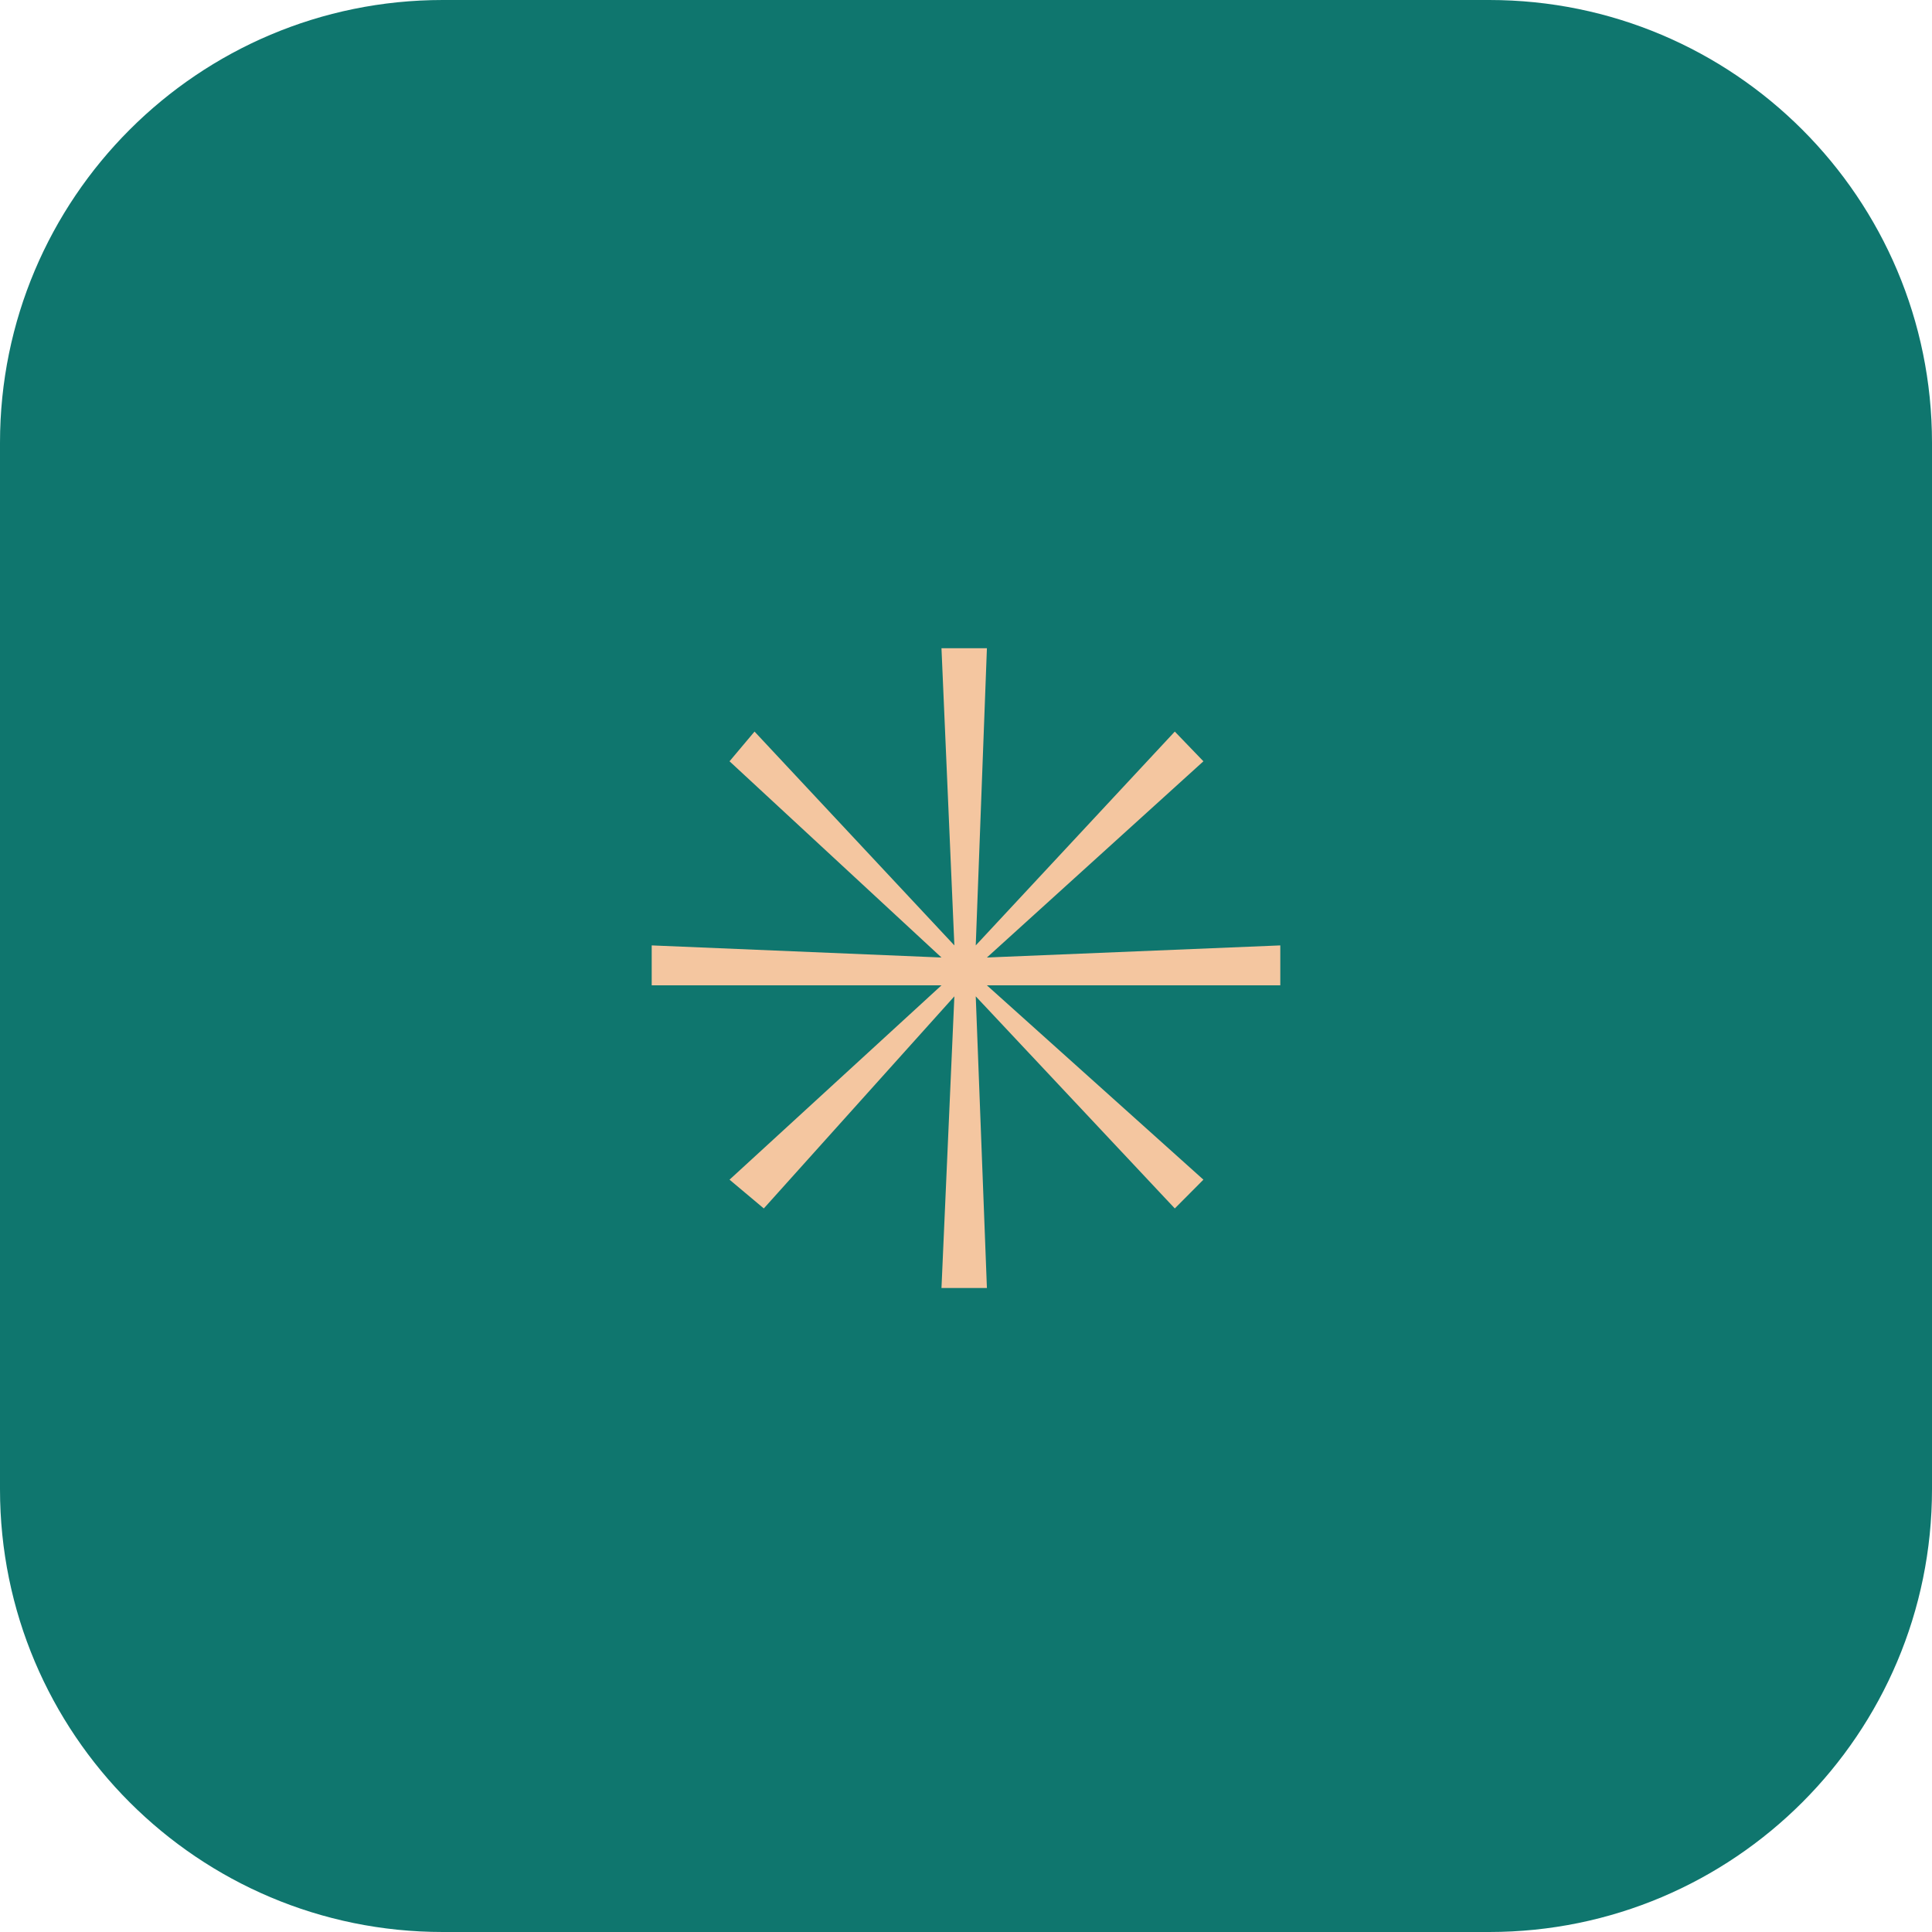
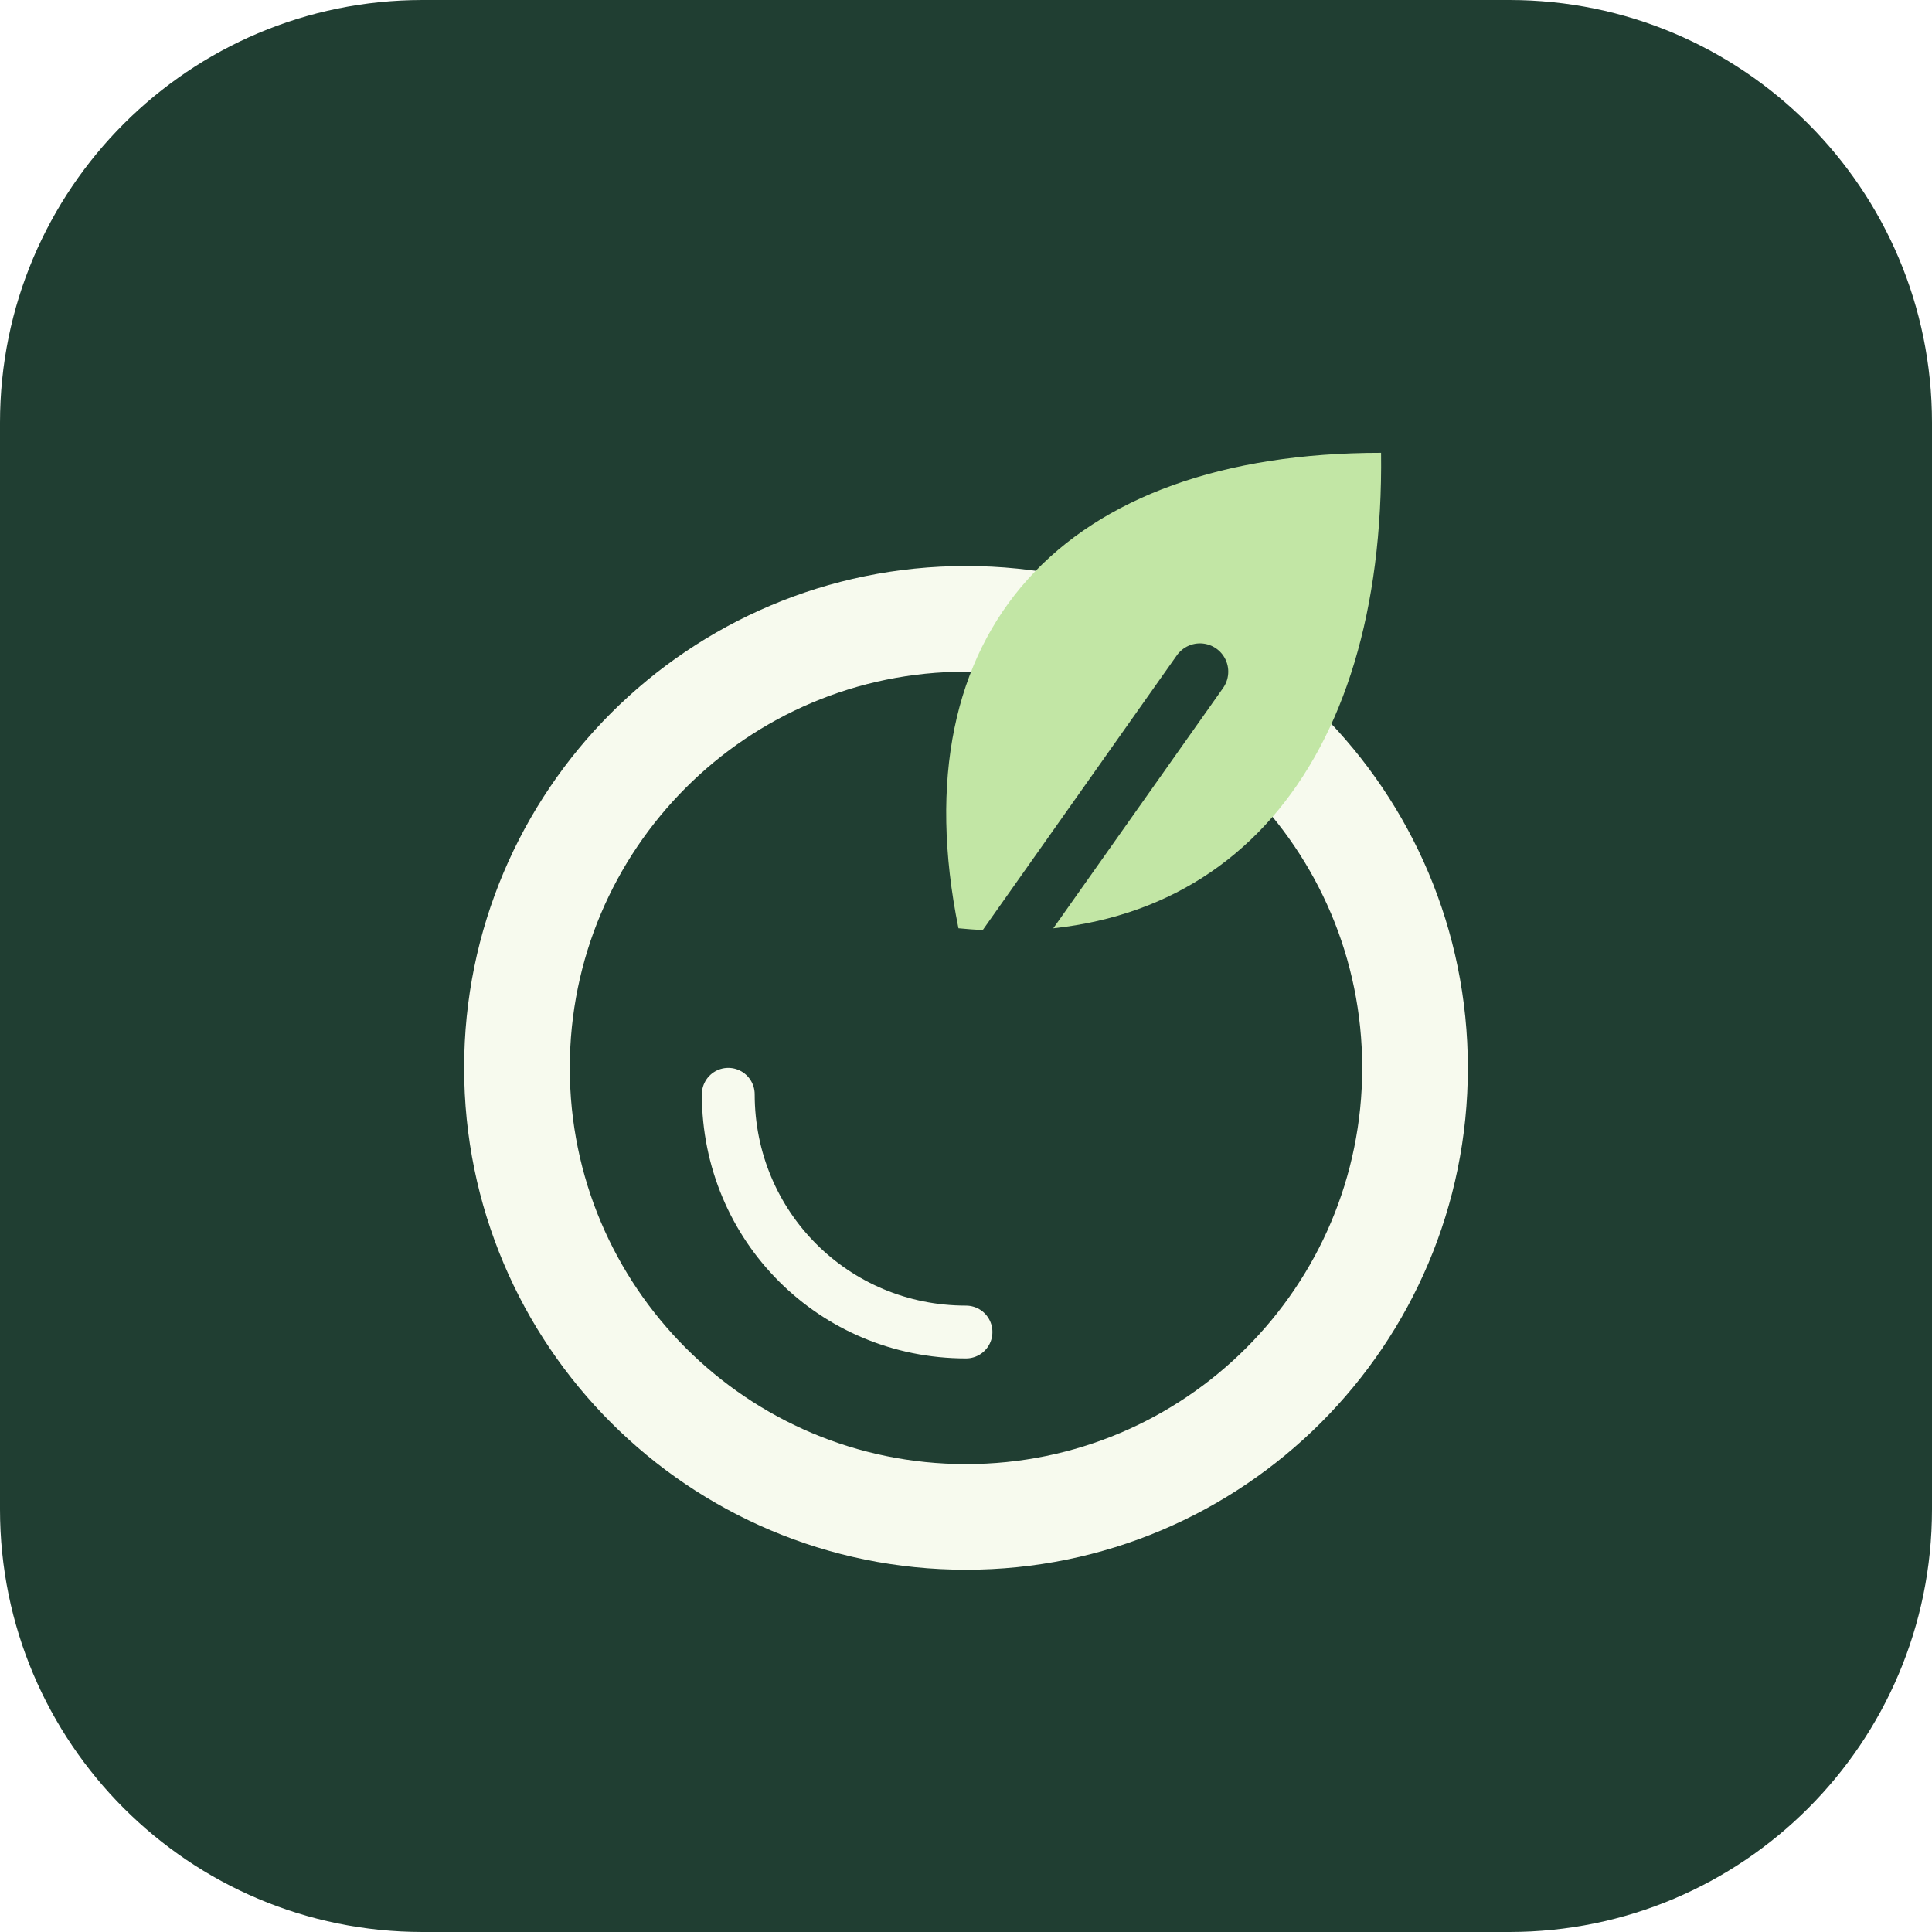
- <svg xmlns="http://www.w3.org/2000/svg" viewBox="0 0 192 192">
-   <rect width="192" height="192" rx="44" fill="#0f766e" />
-   <text x="96" y="128" text-anchor="middle" font-size="92" fill="#f4c6a0">✳</text>
+ <svg xmlns="http://www.w3.org/2000/svg" width="512" height="512" viewBox="0 0 512 512">
+   <rect width="512" height="512" rx="112" fill="#203e32" />
+   <circle cx="256" cy="283" r="119" fill="none" stroke="#f7faee" stroke-width="28" />
+   <path d="M254 246c-16-79 28-126 112-126 1 83-41 133-112 126Z" fill="#c2e6a5" />
+   <path d="m253 270 65-92" fill="none" stroke="#203e32" stroke-width="15" stroke-linecap="round" />
+   <path d="M193 290c0 35 28 63 63 63" fill="none" stroke="#f7faee" stroke-width="14" stroke-linecap="round" />
</svg>
